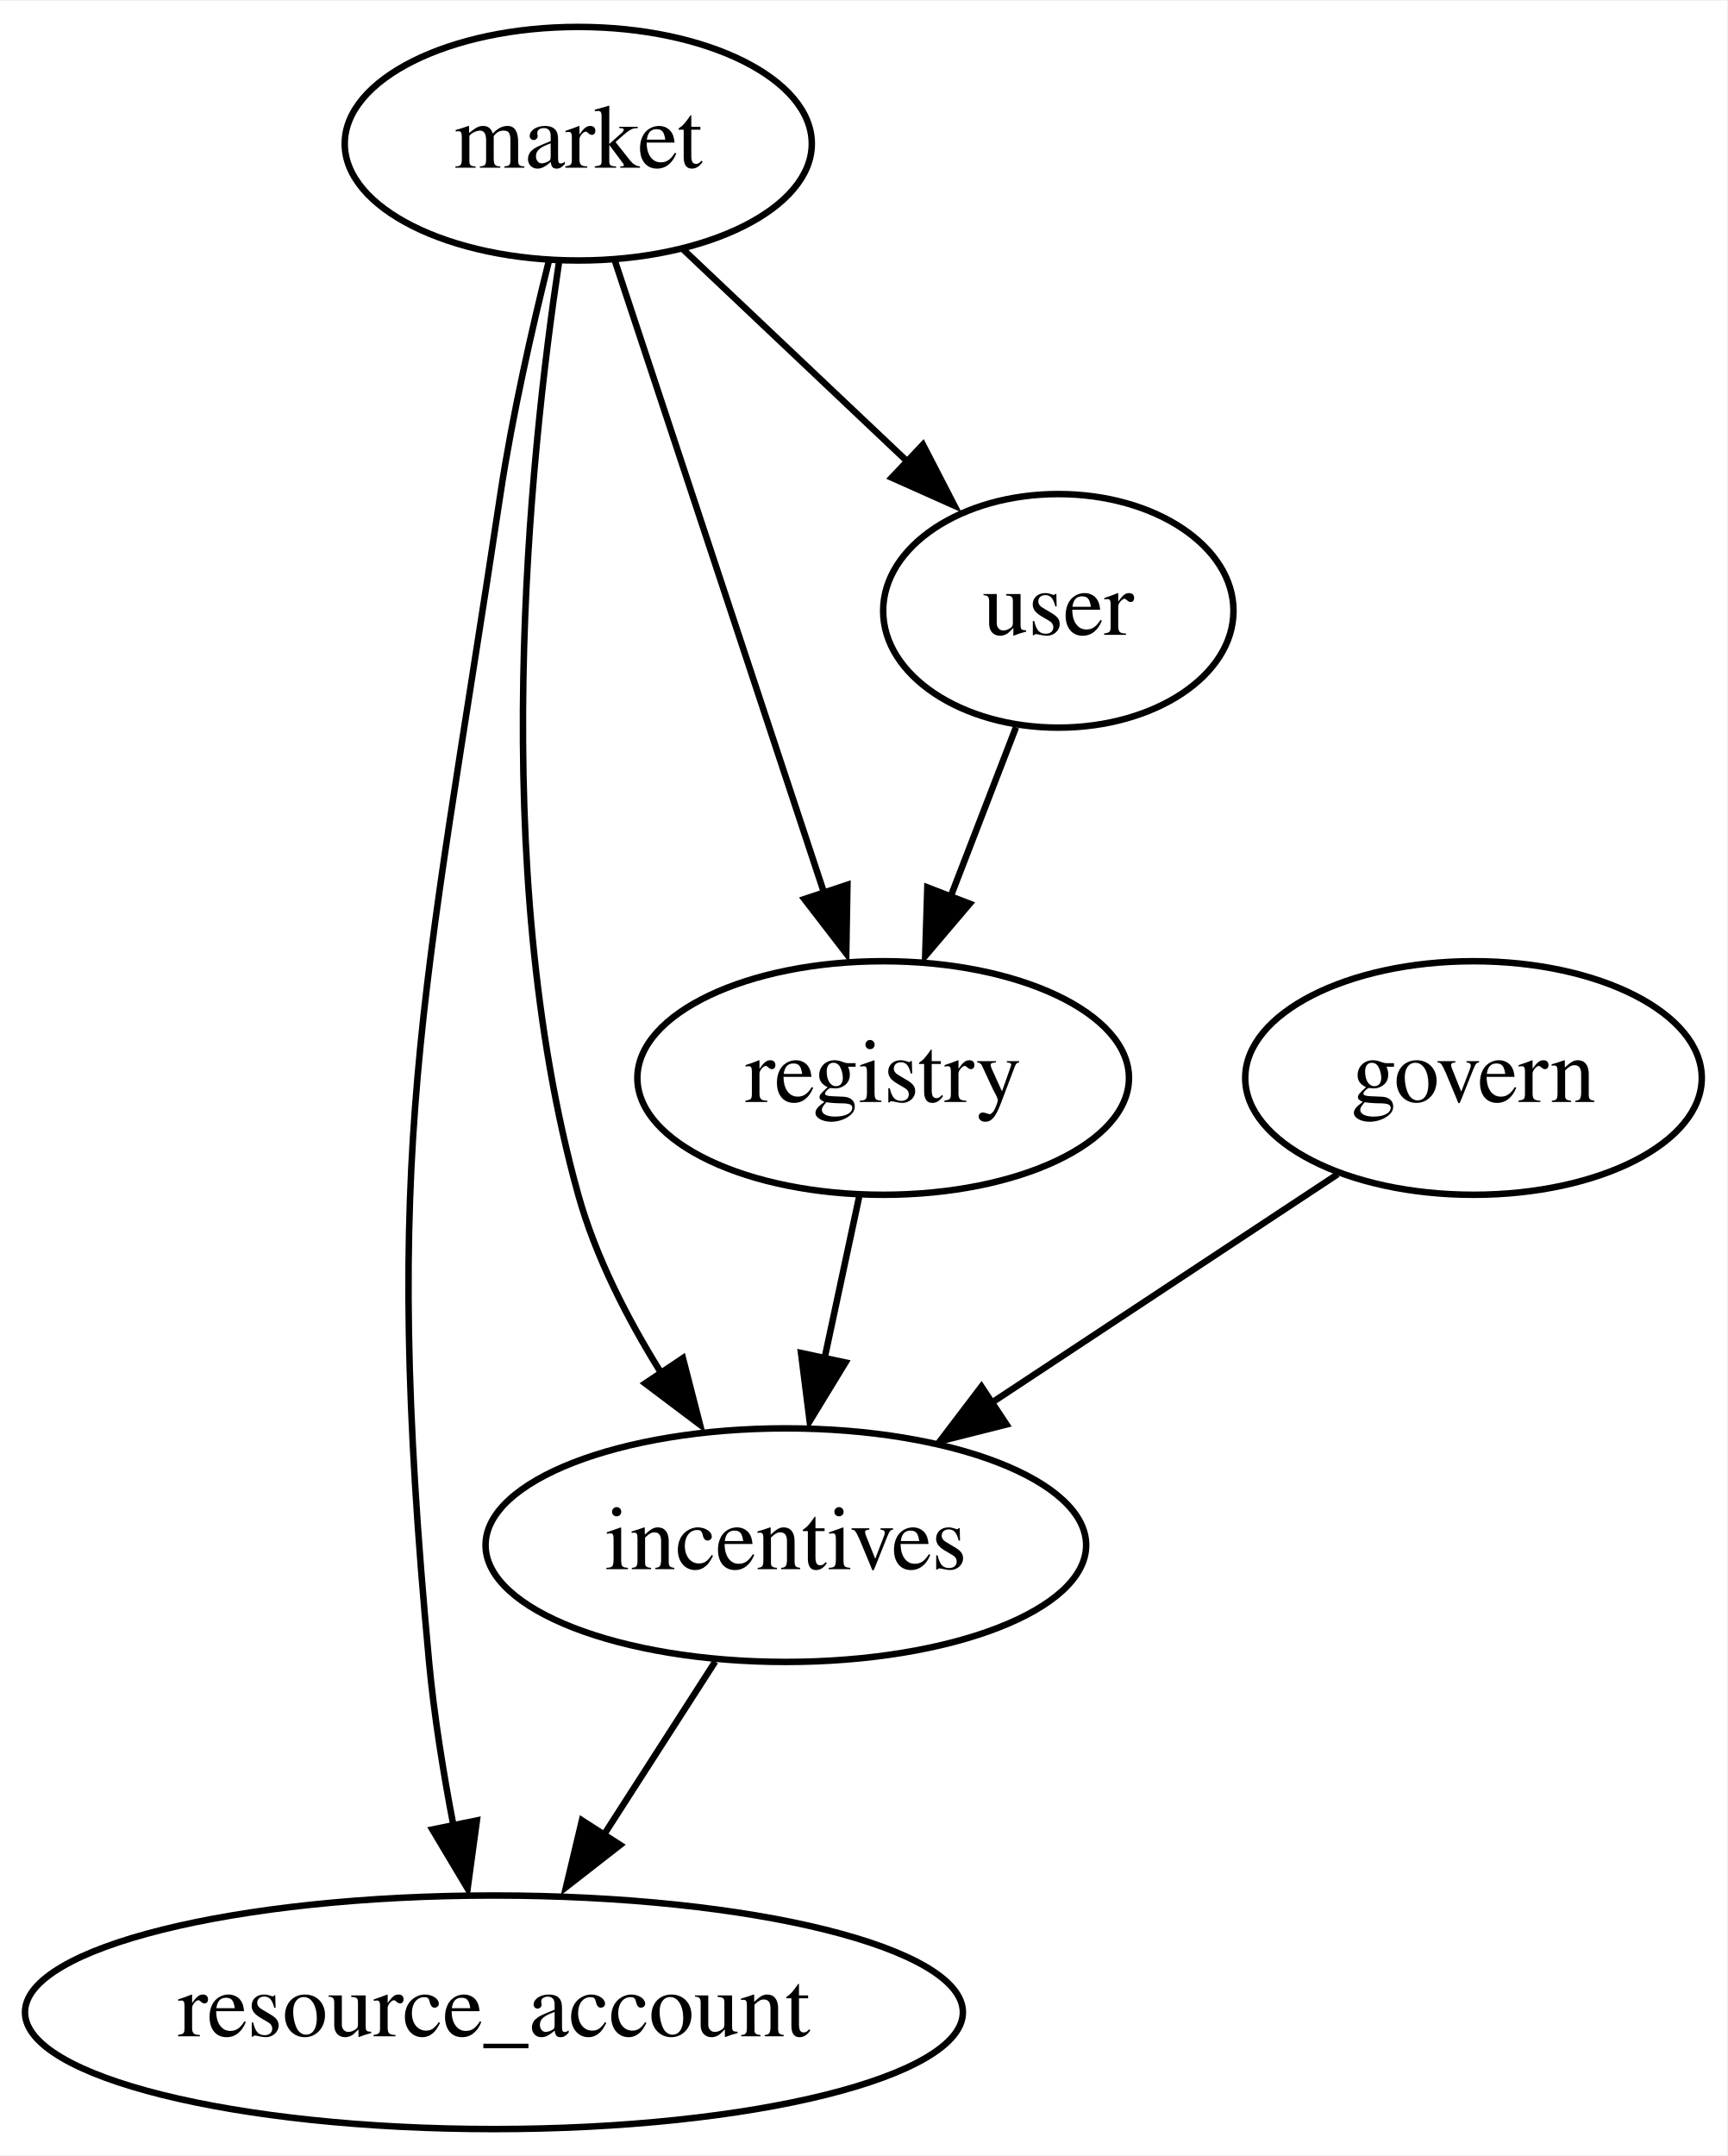
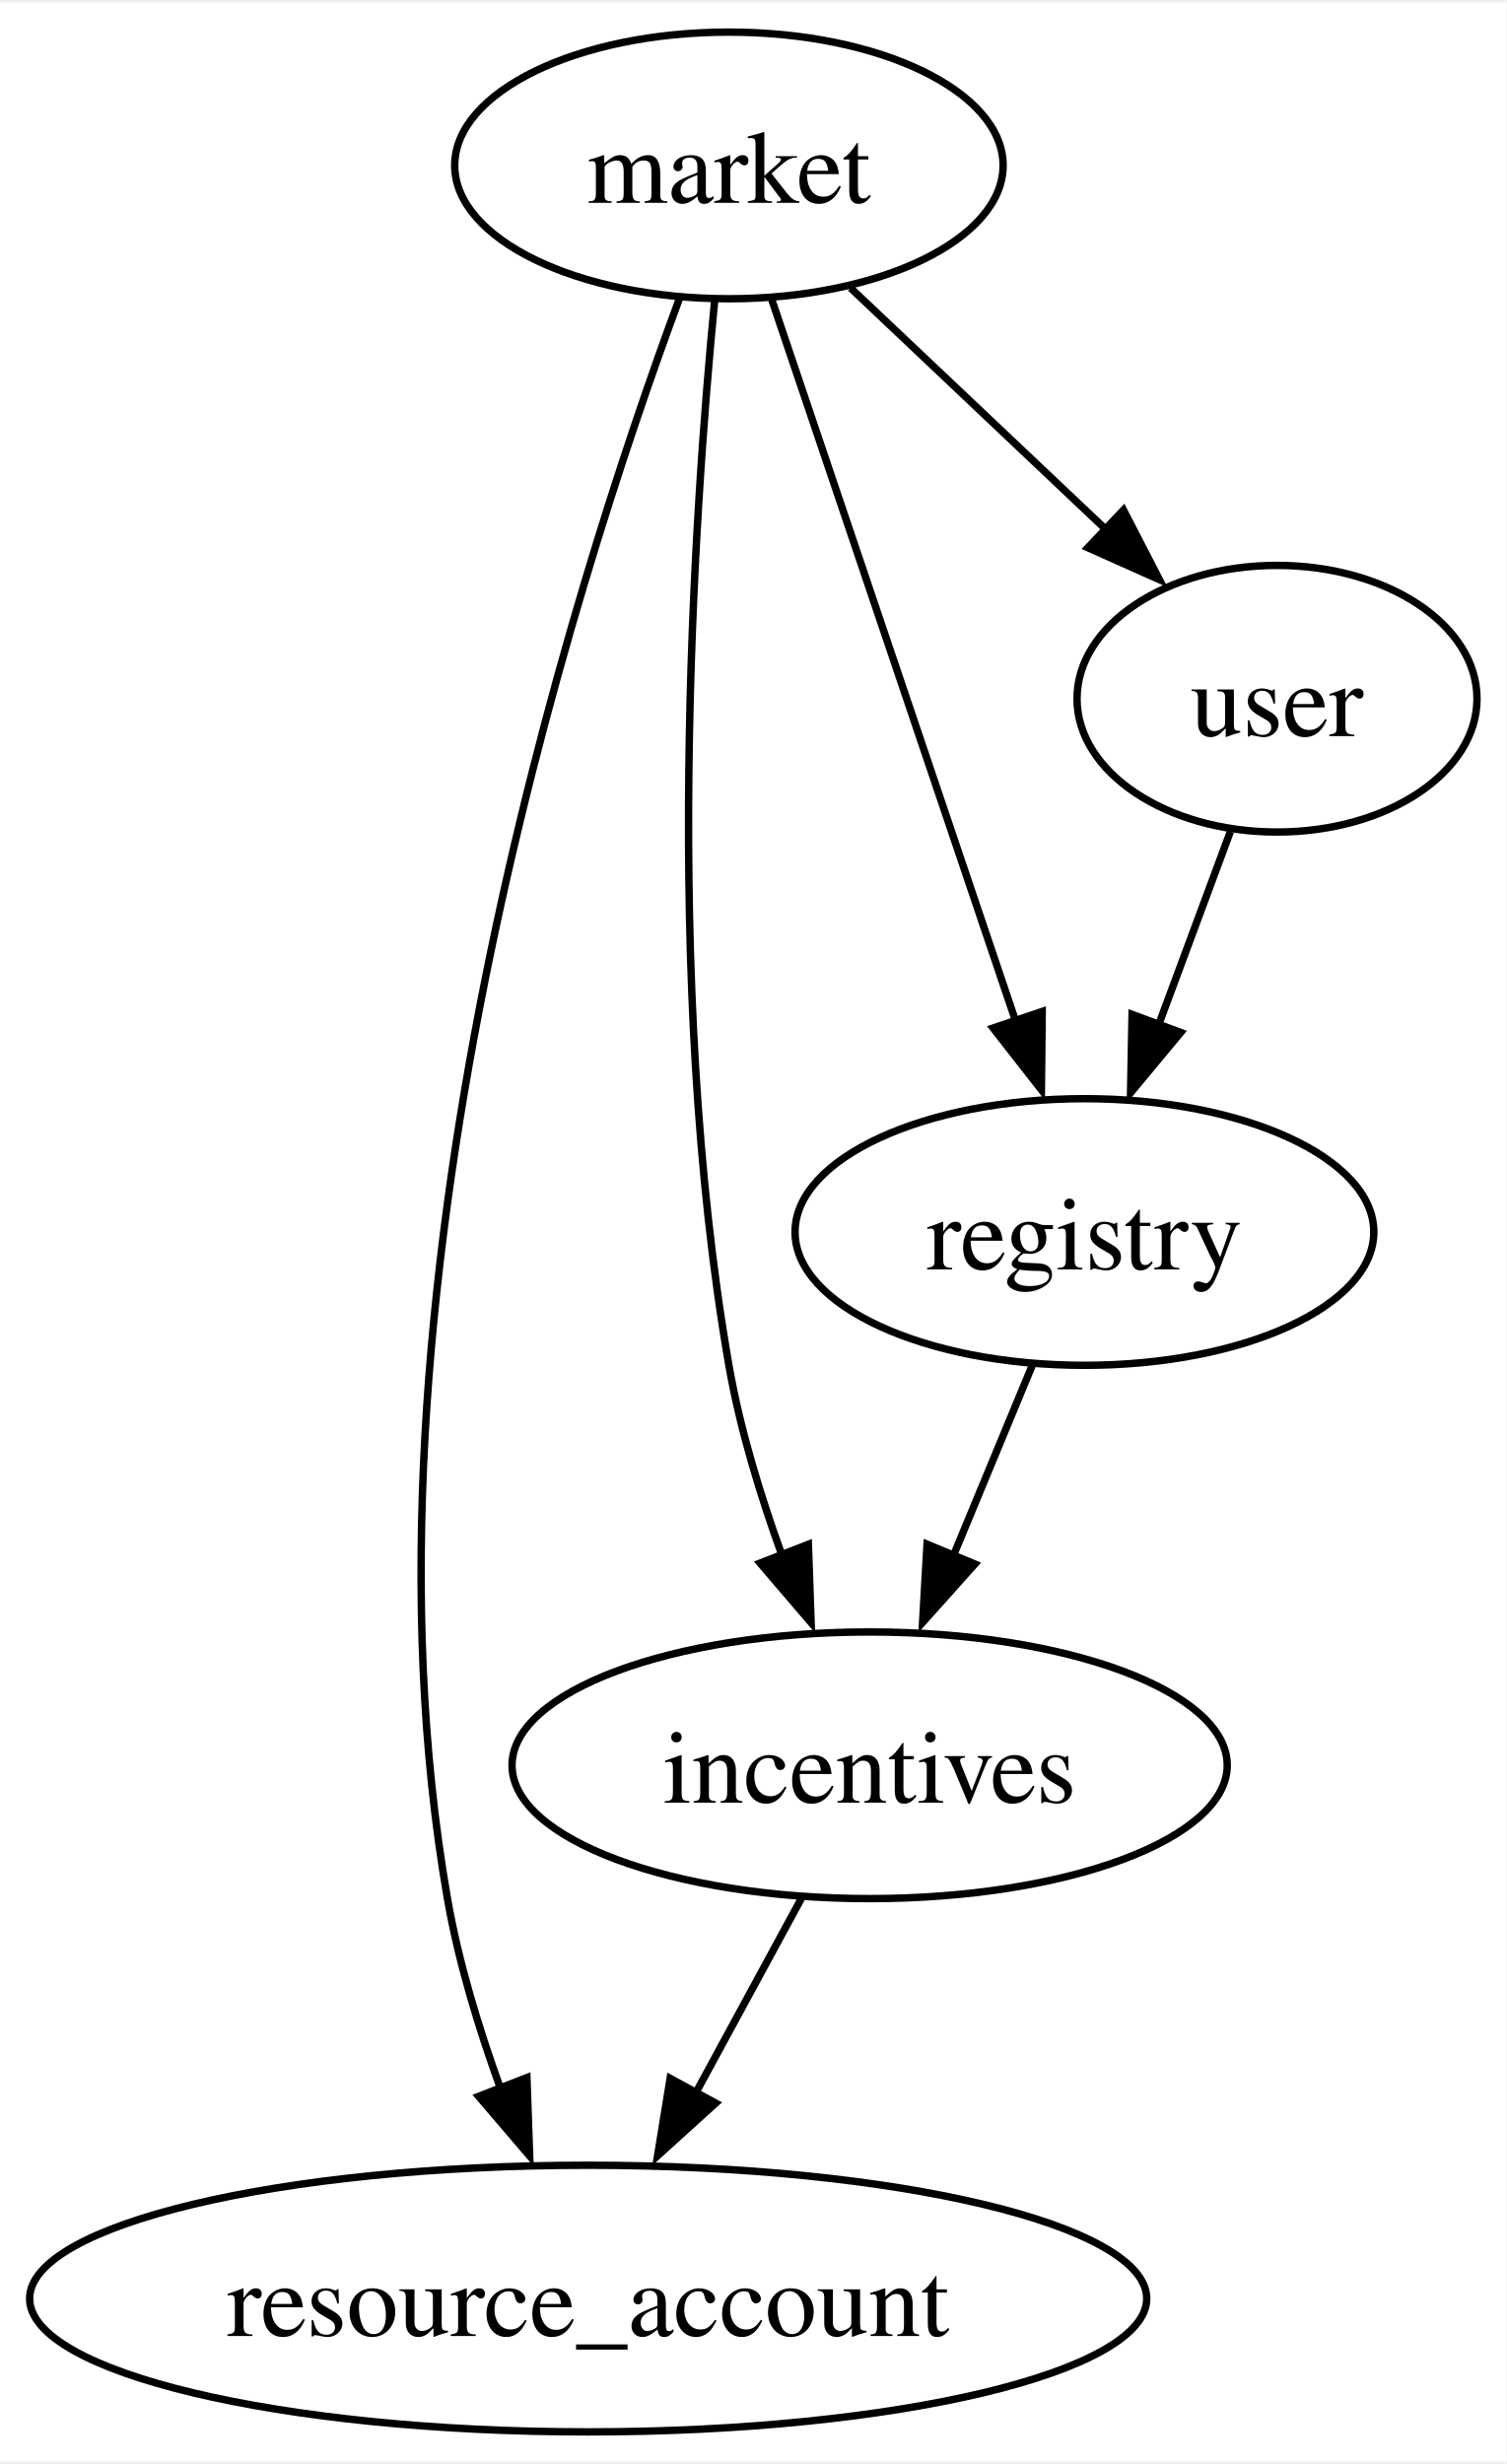
- <svg xmlns="http://www.w3.org/2000/svg" width="266pt" height="332pt" viewBox="0.00 0.00 266.24 332.00">
+ <svg xmlns="http://www.w3.org/2000/svg" width="203pt" height="332pt" viewBox="0.00 0.00 203.41 332.00">
  <g id="graph0" class="graph" transform="scale(1 1) rotate(0) translate(4 328)">
-     <polygon fill="white" stroke="none" points="-4,4 -4,-328 262.24,-328 262.24,4 -4,4" />
+     <polygon fill="white" stroke="none" points="-4,4 -4,-328 199.41,-328 199.41,4 -4,4" />
    <g id="node1" class="node">
-       <ellipse fill="none" stroke="black" cx="72.14" cy="-18" rx="72.29" ry="18" />
-       <text text-anchor="middle" x="72.14" y="-14.3" font-family="Times,serif" font-size="14.00">resource_account</text>
+       <ellipse fill="none" stroke="black" cx="75.41" cy="-18" rx="75.41" ry="18" />
+       <text text-anchor="middle" x="75.41" y="-12.95" font-family="Times,serif" font-size="14.00">resource_account</text>
    </g>
    <g id="node2" class="node">
-       <ellipse fill="none" stroke="black" cx="117.14" cy="-90" rx="46.29" ry="18" />
-       <text text-anchor="middle" x="117.14" y="-86.3" font-family="Times,serif" font-size="14.00">incentives</text>
+       <ellipse fill="none" stroke="black" cx="113.41" cy="-90" rx="48.28" ry="18" />
+       <text text-anchor="middle" x="113.41" y="-84.95" font-family="Times,serif" font-size="14.00">incentives</text>
    </g>
    <g id="edge1" class="edge">
-       <path fill="none" stroke="black" d="M106.25,-72.05C101.13,-64.09 94.91,-54.41 89.19,-45.51" />
-       <polygon fill="black" stroke="black" points="91.6,-43.79 83.25,-37.28 85.71,-47.58 91.6,-43.79" />
+       <path fill="none" stroke="black" d="M104.21,-72.05C99.93,-64.18 94.74,-54.62 89.95,-45.79" />
+       <polygon fill="black" stroke="black" points="92.63,-44.39 84.78,-37.28 86.48,-47.73 92.63,-44.39" />
    </g>
    <g id="node3" class="node">
-       <ellipse fill="none" stroke="black" cx="85.14" cy="-306" rx="36" ry="18" />
-       <text text-anchor="middle" x="85.14" y="-302.3" font-family="Times,serif" font-size="14.00">market</text>
+       <ellipse fill="none" stroke="black" cx="94.41" cy="-306" rx="37.02" ry="18" />
+       <text text-anchor="middle" x="94.41" y="-300.95" font-family="Times,serif" font-size="14.00">market</text>
    </g>
    <g id="edge2" class="edge">
-       <path fill="none" stroke="black" d="M80.61,-287.93C78.04,-277.61 74.97,-264.13 73.14,-252 61.21,-172.74 54.68,-151.8 62.14,-72 62.91,-63.76 64.34,-54.9 65.89,-46.82" />
-       <polygon fill="black" stroke="black" points="69.51,-47.57 68.08,-37.07 62.65,-46.17 69.51,-47.57" />
+       <path fill="none" stroke="black" d="M87.73,-288.02C73.46,-249.54 42.37,-152.76 56.41,-72 57.9,-63.43 60.65,-54.41 63.6,-46.29" />
+       <polygon fill="black" stroke="black" points="67.14,-47.84 67.51,-37.25 60.62,-45.3 67.14,-47.84" />
    </g>
    <g id="edge4" class="edge">
-       <path fill="none" stroke="black" d="M82.16,-287.67C77.65,-257.72 71.05,-194.62 85.14,-144 87.8,-134.47 92.68,-124.95 97.84,-116.66" />
-       <polygon fill="black" stroke="black" points="101.27,-118.82 103.91,-108.56 95.45,-114.93 101.27,-118.82" />
+       <path fill="none" stroke="black" d="M92.5,-287.91C89.63,-258.33 85.41,-195.77 94.41,-144 95.9,-135.43 98.65,-126.41 101.6,-118.29" />
+       <polygon fill="black" stroke="black" points="105.14,-119.84 105.51,-109.25 98.62,-117.3 105.14,-119.84" />
    </g>
    <g id="node4" class="node">
-       <ellipse fill="none" stroke="black" cx="132.14" cy="-162" rx="37.89" ry="18" />
-       <text text-anchor="middle" x="132.14" y="-158.3" font-family="Times,serif" font-size="14.00">registry</text>
+       <ellipse fill="none" stroke="black" cx="142.41" cy="-162" rx="39.07" ry="18" />
+       <text text-anchor="middle" x="142.41" y="-156.95" font-family="Times,serif" font-size="14.00">registry</text>
+     </g>
+     <g id="edge6" class="edge">
+       <path fill="none" stroke="black" d="M100.2,-287.87C108.38,-263.67 123.41,-219.21 133.15,-190.39" />
+       <polygon fill="black" stroke="black" points="136.71,-191.78 136.6,-181.19 130.08,-189.54 136.71,-191.78" />
+     </g>
+     <g id="node5" class="node">
+       <ellipse fill="none" stroke="black" cx="168.41" cy="-234" rx="27" ry="18" />
+       <text text-anchor="middle" x="168.41" y="-228.95" font-family="Times,serif" font-size="14.00">user</text>
    </g>
    <g id="edge7" class="edge">
-       <path fill="none" stroke="black" d="M90.81,-287.87C98.82,-263.67 113.54,-219.21 123.08,-190.39" />
-       <polygon fill="black" stroke="black" points="126.63,-191.78 126.45,-181.19 119.99,-189.58 126.63,-191.78" />
-     </g>
-     <g id="node6" class="node">
-       <ellipse fill="none" stroke="black" cx="159.14" cy="-234" rx="27" ry="18" />
-       <text text-anchor="middle" x="159.14" y="-230.3" font-family="Times,serif" font-size="14.00">user</text>
-     </g>
-     <g id="edge8" class="edge">
-       <path fill="none" stroke="black" d="M101.2,-289.81C111.46,-280.1 124.93,-267.37 136.3,-256.61" />
-       <polygon fill="black" stroke="black" points="138.27,-259.62 143.13,-250.21 133.46,-254.53 138.27,-259.62" />
+       <path fill="none" stroke="black" d="M110.83,-289.46C121.11,-279.74 134.49,-267.08 145.77,-256.41" />
+       <polygon fill="black" stroke="black" points="147.68,-259.48 152.54,-250.07 142.87,-254.39 147.68,-259.48" />
    </g>
    <g id="edge3" class="edge">
-       <path fill="none" stroke="black" d="M128.44,-143.7C126.82,-136.15 124.88,-127.12 123.08,-118.68" />
-       <polygon fill="black" stroke="black" points="126.33,-118.15 120.81,-109.1 119.48,-119.62 126.33,-118.15" />
-     </g>
-     <g id="node5" class="node">
-       <ellipse fill="none" stroke="black" cx="223.14" cy="-162" rx="35.19" ry="18" />
-       <text text-anchor="middle" x="223.14" y="-158.3" font-family="Times,serif" font-size="14.00">govern</text>
+       <path fill="none" stroke="black" d="M135.39,-144.05C132.19,-136.35 128.33,-127.03 124.74,-118.36" />
+       <polygon fill="black" stroke="black" points="127.62,-117.17 120.56,-109.28 121.16,-119.85 127.62,-117.17" />
    </g>
    <g id="edge5" class="edge">
-       <path fill="none" stroke="black" d="M202.2,-147.17C187.03,-137.15 166.25,-123.43 149.02,-112.05" />
-       <polygon fill="black" stroke="black" points="151.15,-108.6 140.88,-106.01 147.29,-114.44 151.15,-108.6" />
-     </g>
-     <g id="edge6" class="edge">
-       <path fill="none" stroke="black" d="M152.61,-216.05C149.59,-208.23 145.93,-198.75 142.55,-189.98" />
-       <polygon fill="black" stroke="black" points="145.48,-188.86 138.62,-180.79 138.95,-191.38 145.48,-188.86" />
+       <path fill="none" stroke="black" d="M162.11,-216.05C159.21,-208.23 155.68,-198.75 152.43,-189.98" />
+       <polygon fill="black" stroke="black" points="155.41,-188.94 148.64,-180.79 148.84,-191.38 155.41,-188.94" />
    </g>
  </g>
</svg>
